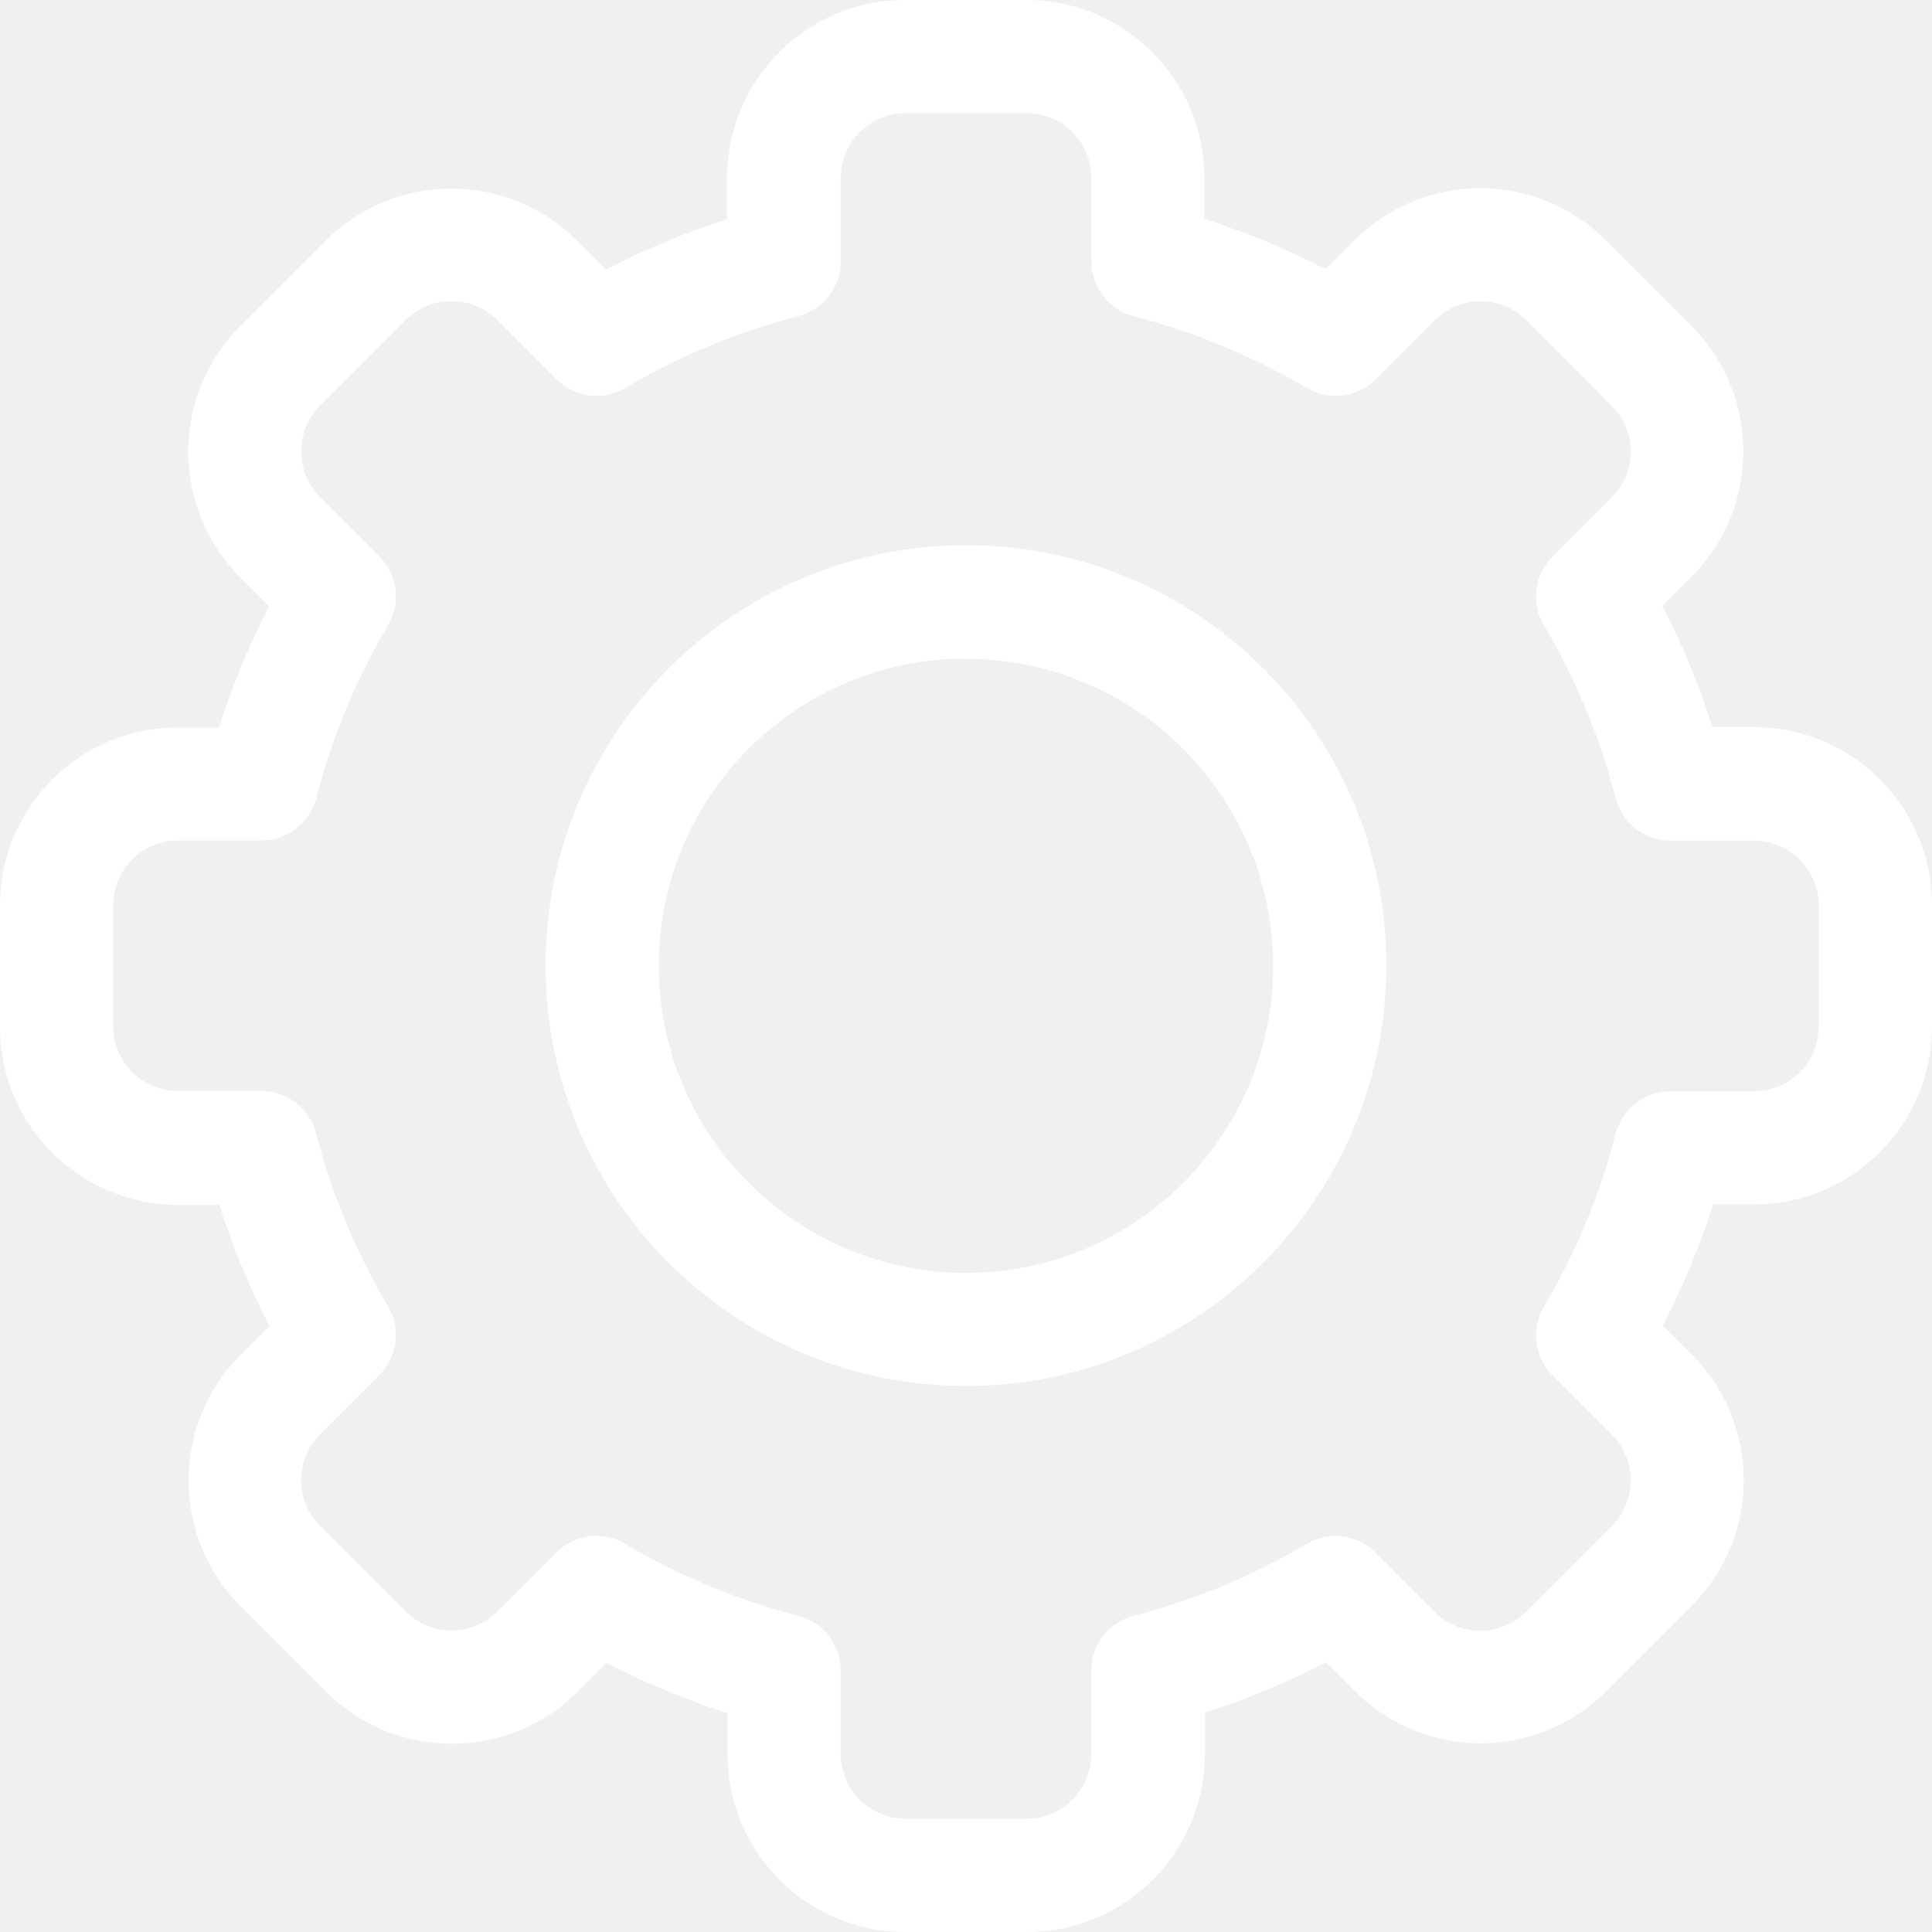
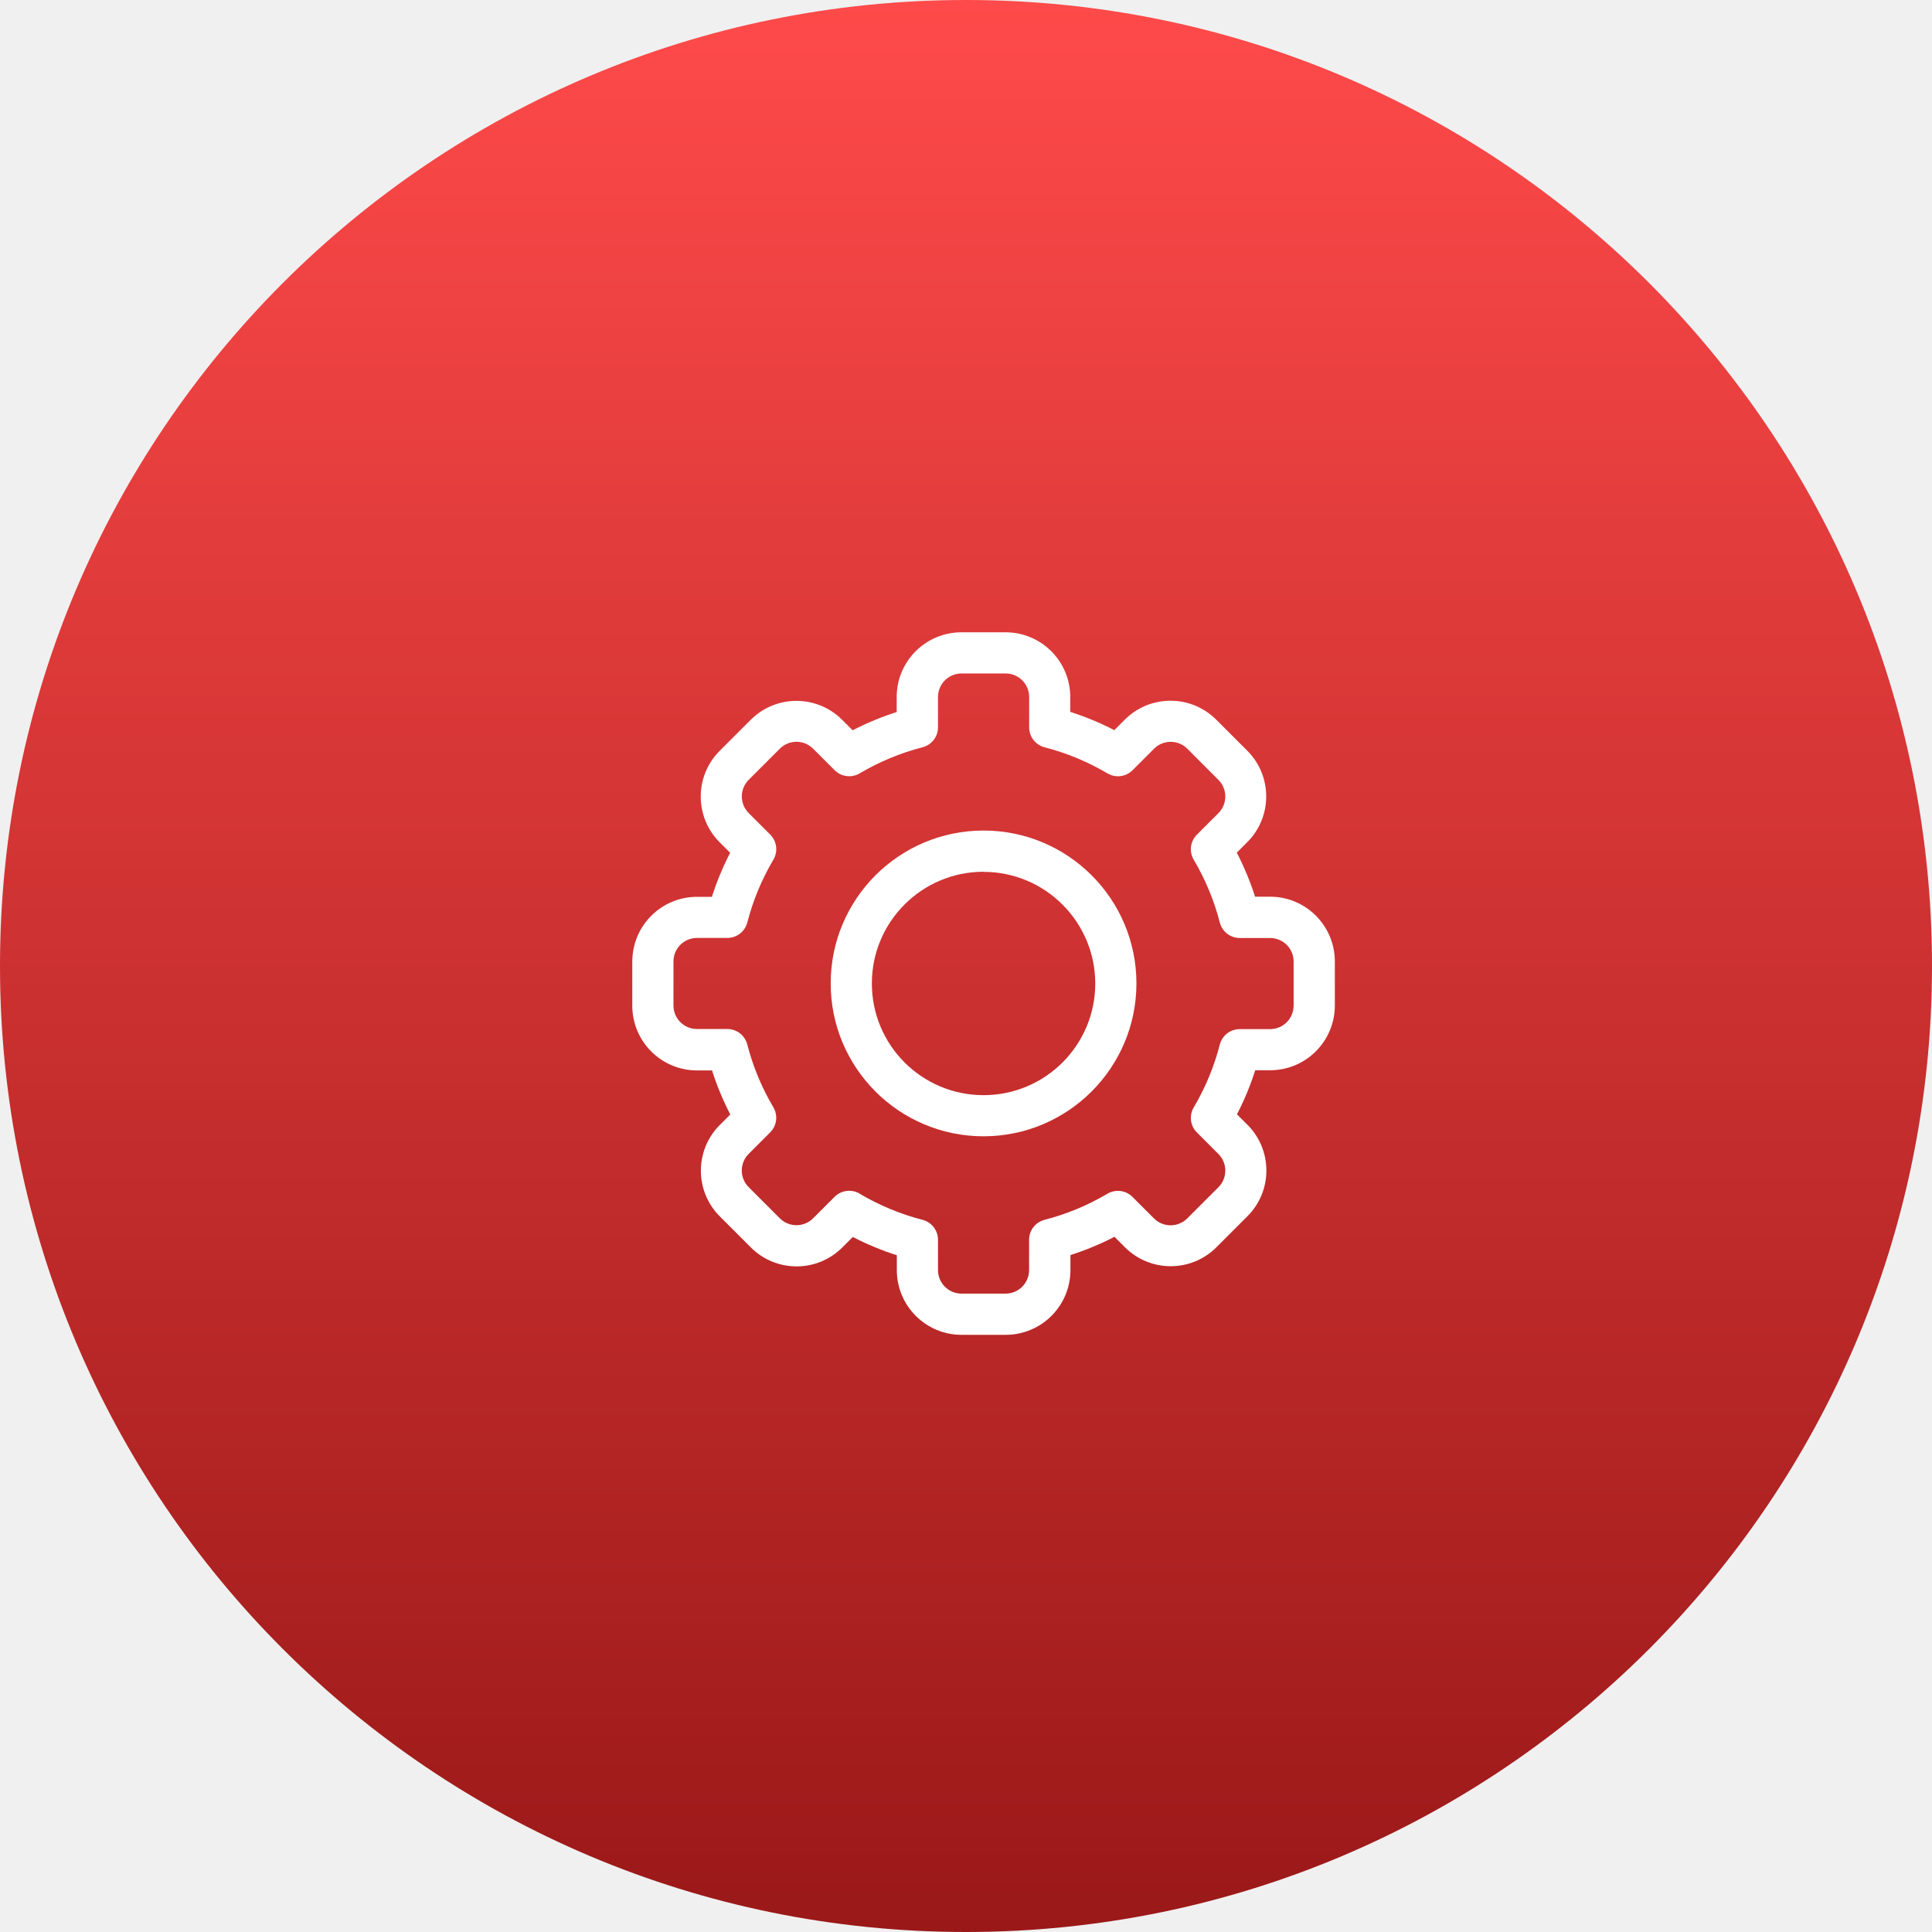
- <svg xmlns="http://www.w3.org/2000/svg" width="20" height="20" viewBox="0 0 20 20">
-   <g id="settings" transform="translate(0)">
-     <path id="Path_57" data-name="Path 57" d="M10.628,20H9.372a1.843,1.843,0,0,1-1.841-1.841v-.425a8.074,8.074,0,0,1-1.254-.52l-.3.3a1.841,1.841,0,0,1-2.6,0l-.887-.887a1.841,1.841,0,0,1,0-2.6l.3-.3a8.075,8.075,0,0,1-.52-1.254H1.841A1.843,1.843,0,0,1,0,10.628V9.372A1.843,1.843,0,0,1,1.841,7.531h.425a8.076,8.076,0,0,1,.52-1.254l-.3-.3a1.841,1.841,0,0,1,0-2.6l.887-.887a1.841,1.841,0,0,1,2.6,0l.3.3a8.082,8.082,0,0,1,1.254-.52V1.841A1.843,1.843,0,0,1,9.372,0h1.255a1.843,1.843,0,0,1,1.841,1.841v.425a8.074,8.074,0,0,1,1.254.52l.3-.3a1.841,1.841,0,0,1,2.6,0l.887.887a1.841,1.841,0,0,1,0,2.6l-.3.3a8.075,8.075,0,0,1,.52,1.254h.425A1.843,1.843,0,0,1,20,9.372v1.255a1.843,1.843,0,0,1-1.841,1.841h-.425a8.076,8.076,0,0,1-.52,1.254l.3.3a1.841,1.841,0,0,1,0,2.6l-.887.887a1.841,1.841,0,0,1-2.6,0l-.3-.3a8.082,8.082,0,0,1-1.254.52v.425A1.843,1.843,0,0,1,10.628,20ZM6.473,15.983a6.907,6.907,0,0,0,1.79.743.586.586,0,0,1,.44.567v.865a.67.67,0,0,0,.669.669h1.255a.67.67,0,0,0,.669-.669v-.865a.586.586,0,0,1,.44-.567,6.907,6.907,0,0,0,1.79-.743.586.586,0,0,1,.713.09l.613.613a.669.669,0,0,0,.946,0l.888-.888a.669.669,0,0,0,0-.946l-.613-.613a.586.586,0,0,1-.09-.713,6.905,6.905,0,0,0,.743-1.79.586.586,0,0,1,.567-.439h.865a.67.67,0,0,0,.669-.669V9.372a.67.67,0,0,0-.669-.669h-.865a.586.586,0,0,1-.567-.439,6.907,6.907,0,0,0-.743-1.79.586.586,0,0,1,.09-.713l.613-.613a.669.669,0,0,0,0-.946L15.8,3.314a.669.669,0,0,0-.946,0l-.613.613a.586.586,0,0,1-.713.09,6.907,6.907,0,0,0-1.79-.743.586.586,0,0,1-.44-.567V1.841a.67.67,0,0,0-.669-.669H9.372a.67.67,0,0,0-.669.669v.865a.586.586,0,0,1-.44.567,6.907,6.907,0,0,0-1.79.743.586.586,0,0,1-.713-.09l-.613-.613a.669.669,0,0,0-.946,0L3.314,4.2a.669.669,0,0,0,0,.946l.613.613a.586.586,0,0,1,.09.713,6.905,6.905,0,0,0-.743,1.79.586.586,0,0,1-.567.439H1.841a.67.67,0,0,0-.669.669v1.255a.67.67,0,0,0,.669.669h.865a.586.586,0,0,1,.567.439,6.907,6.907,0,0,0,.743,1.79.586.586,0,0,1-.09.713l-.613.613a.669.669,0,0,0,0,.946l.888.888a.669.669,0,0,0,.946,0l.613-.613a.589.589,0,0,1,.713-.09Z" fill="#fff" />
-     <path id="Path_58" data-name="Path 58" d="M148.952,153.3a4.352,4.352,0,1,1,4.352-4.352A4.356,4.356,0,0,1,148.952,153.3Zm0-7.531a3.18,3.18,0,1,0,3.18,3.18A3.183,3.183,0,0,0,148.952,145.772Z" transform="translate(-138.952 -138.952)" fill="#fff" />
+ <svg xmlns="http://www.w3.org/2000/svg" width="55" height="55" viewBox="0 0 55 55">
+   <defs>
+     <linearGradient id="linear-gradient" x1="0.5" x2="0.5" y2="1" gradientUnits="objectBoundingBox">
+       <stop offset="0" stop-color="#ff4a4a" />
+       <stop offset="1" stop-color="#9a1818" />
+     </linearGradient>
+   </defs>
+   <g id="settings" transform="translate(-300 -727)">
+     <circle id="Ellipse_4" data-name="Ellipse 4" cx="27.5" cy="27.5" r="27.5" transform="translate(300 727)" fill="url(#linear-gradient)" />
+     <g id="settings-2" data-name="settings" transform="translate(318 745)">
+       <path id="Path_57" data-name="Path 57" d="M10.628,20H9.372a1.843,1.843,0,0,1-1.841-1.841v-.425a8.074,8.074,0,0,1-1.254-.52l-.3.3a1.841,1.841,0,0,1-2.6,0l-.887-.887a1.841,1.841,0,0,1,0-2.6l.3-.3a8.075,8.075,0,0,1-.52-1.254H1.841A1.843,1.843,0,0,1,0,10.628V9.372A1.843,1.843,0,0,1,1.841,7.531h.425a8.076,8.076,0,0,1,.52-1.254l-.3-.3a1.841,1.841,0,0,1,0-2.6l.887-.887a1.841,1.841,0,0,1,2.6,0l.3.3a8.082,8.082,0,0,1,1.254-.52V1.841A1.843,1.843,0,0,1,9.372,0h1.255a1.843,1.843,0,0,1,1.841,1.841v.425a8.074,8.074,0,0,1,1.254.52l.3-.3a1.841,1.841,0,0,1,2.6,0l.887.887a1.841,1.841,0,0,1,0,2.6l-.3.3a8.075,8.075,0,0,1,.52,1.254h.425A1.843,1.843,0,0,1,20,9.372v1.255a1.843,1.843,0,0,1-1.841,1.841h-.425a8.076,8.076,0,0,1-.52,1.254l.3.3a1.841,1.841,0,0,1,0,2.6l-.887.887a1.841,1.841,0,0,1-2.6,0l-.3-.3a8.082,8.082,0,0,1-1.254.52v.425A1.843,1.843,0,0,1,10.628,20ZM6.473,15.983a6.907,6.907,0,0,0,1.79.743.586.586,0,0,1,.44.567v.865a.67.67,0,0,0,.669.669h1.255a.67.67,0,0,0,.669-.669v-.865a.586.586,0,0,1,.44-.567,6.907,6.907,0,0,0,1.79-.743.586.586,0,0,1,.713.09l.613.613a.669.669,0,0,0,.946,0l.888-.888a.669.669,0,0,0,0-.946l-.613-.613a.586.586,0,0,1-.09-.713,6.905,6.905,0,0,0,.743-1.79.586.586,0,0,1,.567-.439h.865a.67.67,0,0,0,.669-.669V9.372a.67.67,0,0,0-.669-.669h-.865a.586.586,0,0,1-.567-.439,6.907,6.907,0,0,0-.743-1.79.586.586,0,0,1,.09-.713l.613-.613a.669.669,0,0,0,0-.946L15.8,3.314a.669.669,0,0,0-.946,0l-.613.613a.586.586,0,0,1-.713.09,6.907,6.907,0,0,0-1.79-.743.586.586,0,0,1-.44-.567V1.841a.67.67,0,0,0-.669-.669H9.372a.67.67,0,0,0-.669.669v.865a.586.586,0,0,1-.44.567,6.907,6.907,0,0,0-1.79.743.586.586,0,0,1-.713-.09l-.613-.613a.669.669,0,0,0-.946,0L3.314,4.2a.669.669,0,0,0,0,.946l.613.613a.586.586,0,0,1,.09.713,6.905,6.905,0,0,0-.743,1.79.586.586,0,0,1-.567.439H1.841a.67.67,0,0,0-.669.669v1.255a.67.67,0,0,0,.669.669h.865a.586.586,0,0,1,.567.439,6.907,6.907,0,0,0,.743,1.79.586.586,0,0,1-.09.713l-.613.613a.669.669,0,0,0,0,.946l.888.888a.669.669,0,0,0,.946,0l.613-.613a.589.589,0,0,1,.713-.09Z" fill="#fff" />
+       <path id="Path_58" data-name="Path 58" d="M148.952,153.3a4.352,4.352,0,1,1,4.352-4.352A4.356,4.356,0,0,1,148.952,153.3Zm0-7.531a3.18,3.18,0,1,0,3.18,3.18A3.183,3.183,0,0,0,148.952,145.772Z" transform="translate(-138.952 -138.952)" fill="#fff" />
+     </g>
  </g>
</svg>
